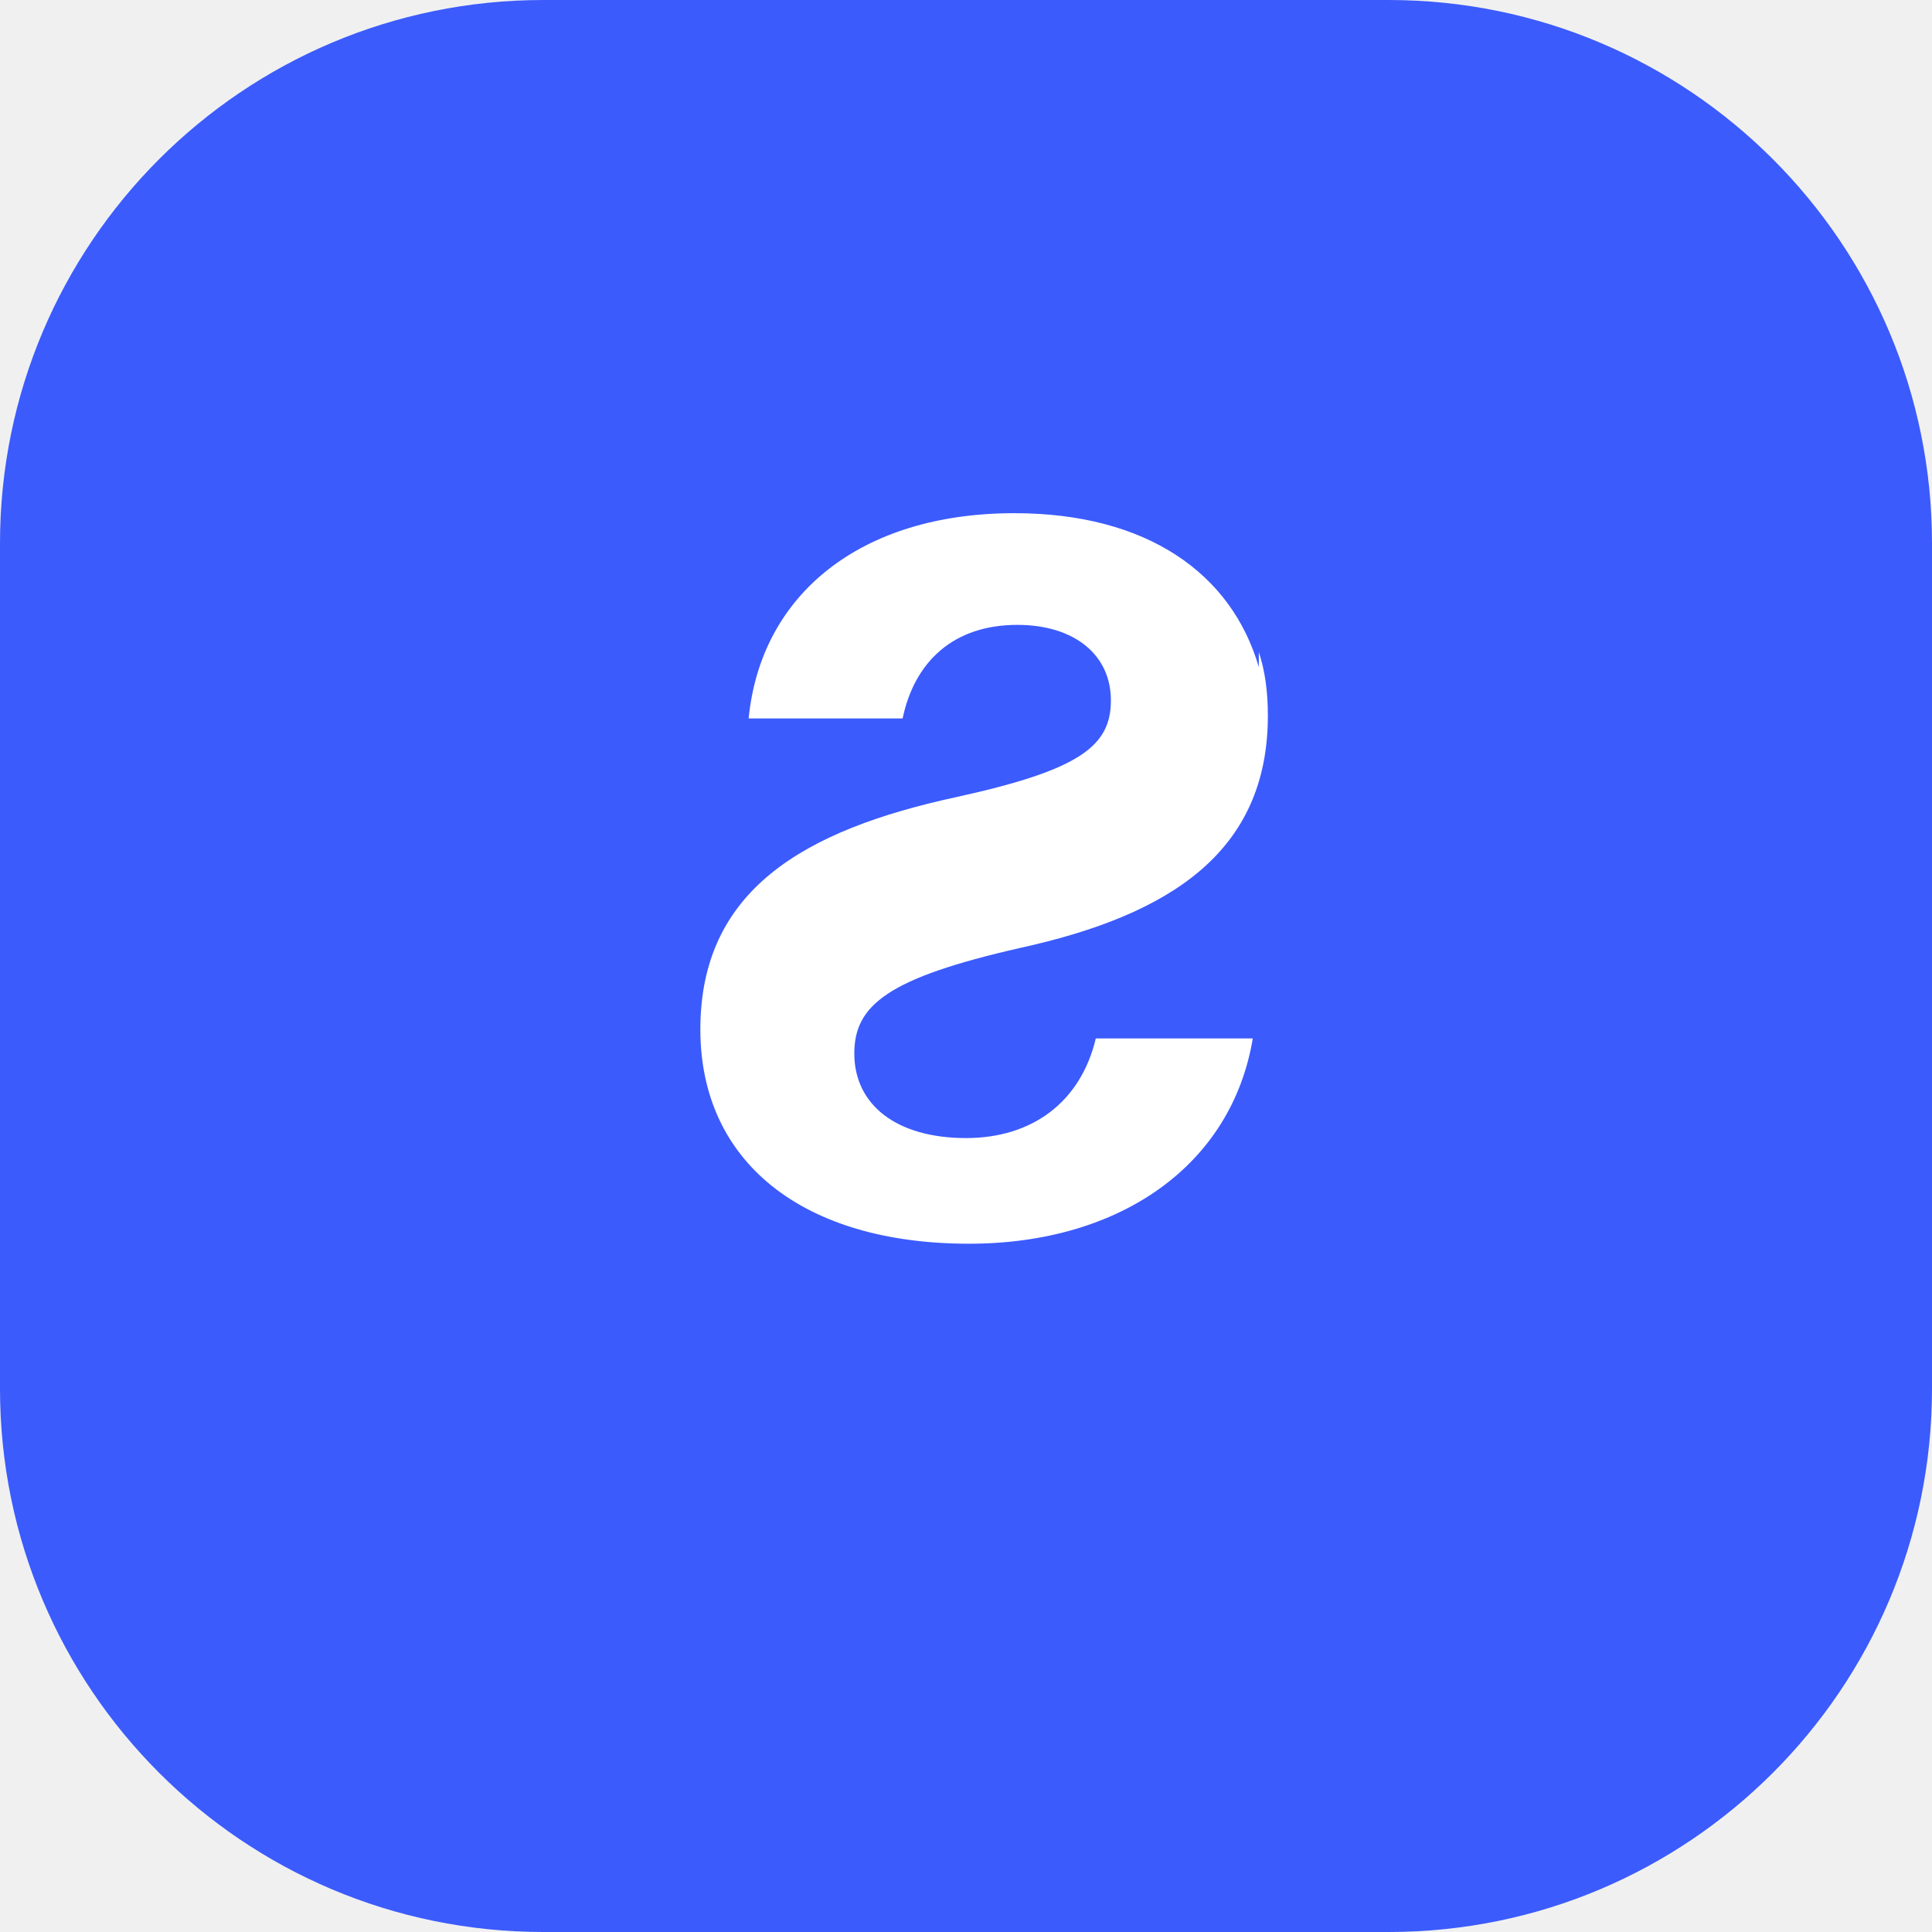
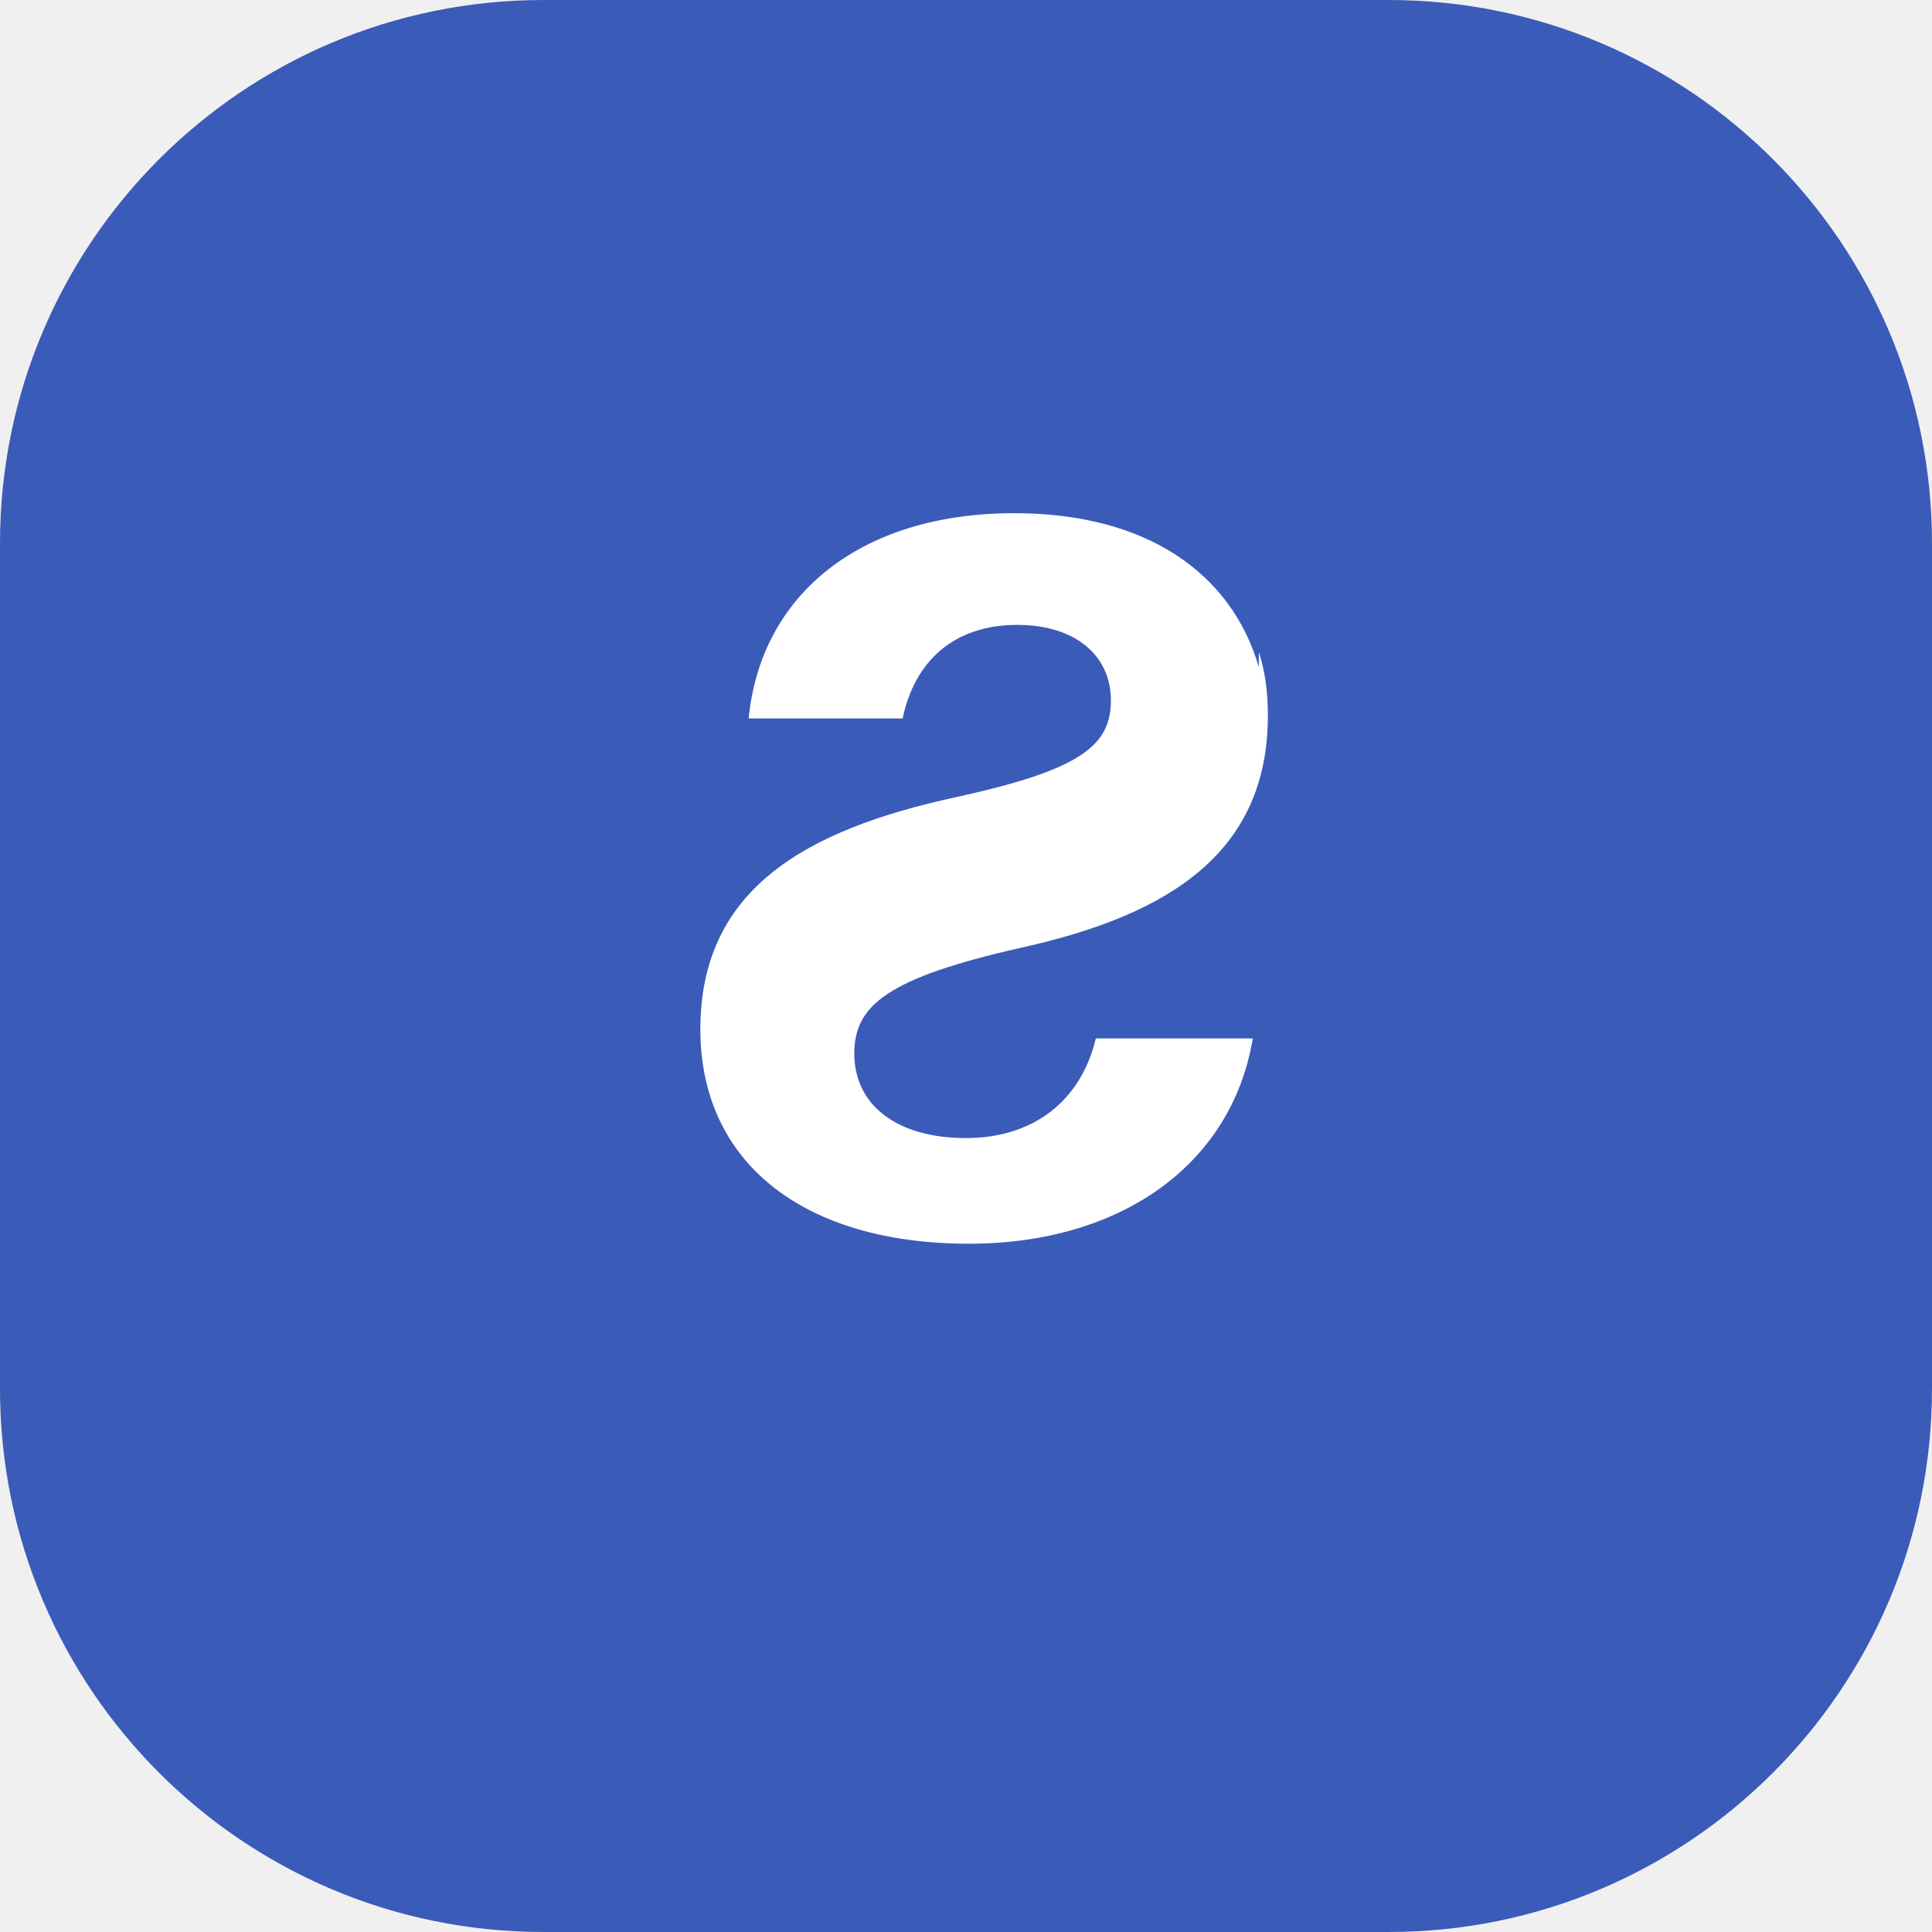
<svg xmlns="http://www.w3.org/2000/svg" viewBox="0 0 32 32">
-   <rect width="32" height="32" rx="9" fill="#3b5bfd" />
+   <rect width="32" height="32" rx="9" fill="#3b5bb8" />
  <path fill="#fff" d="M20.85 11.05c-.45-1.55-1.85-2.55-4.05-2.55-2.55 0-4.2 1.35-4.4 3.4h2.55c.2-.95.85-1.55 1.9-1.55.95 0 1.55.5 1.55 1.25 0 .75-.5 1.15-2.55 1.6-2.55.55-4.25 1.55-4.25 3.85 0 2.2 1.7 3.55 4.45 3.55 2.5 0 4.35-1.3 4.7-3.4h-2.6c-.25 1.05-1.05 1.65-2.15 1.65-1.15 0-1.85-.55-1.85-1.4 0-.8.55-1.25 2.75-1.75 2.5-.55 4.1-1.6 4.1-3.85 0-.4-.05-.75-.15-1.05z" />
</svg>
